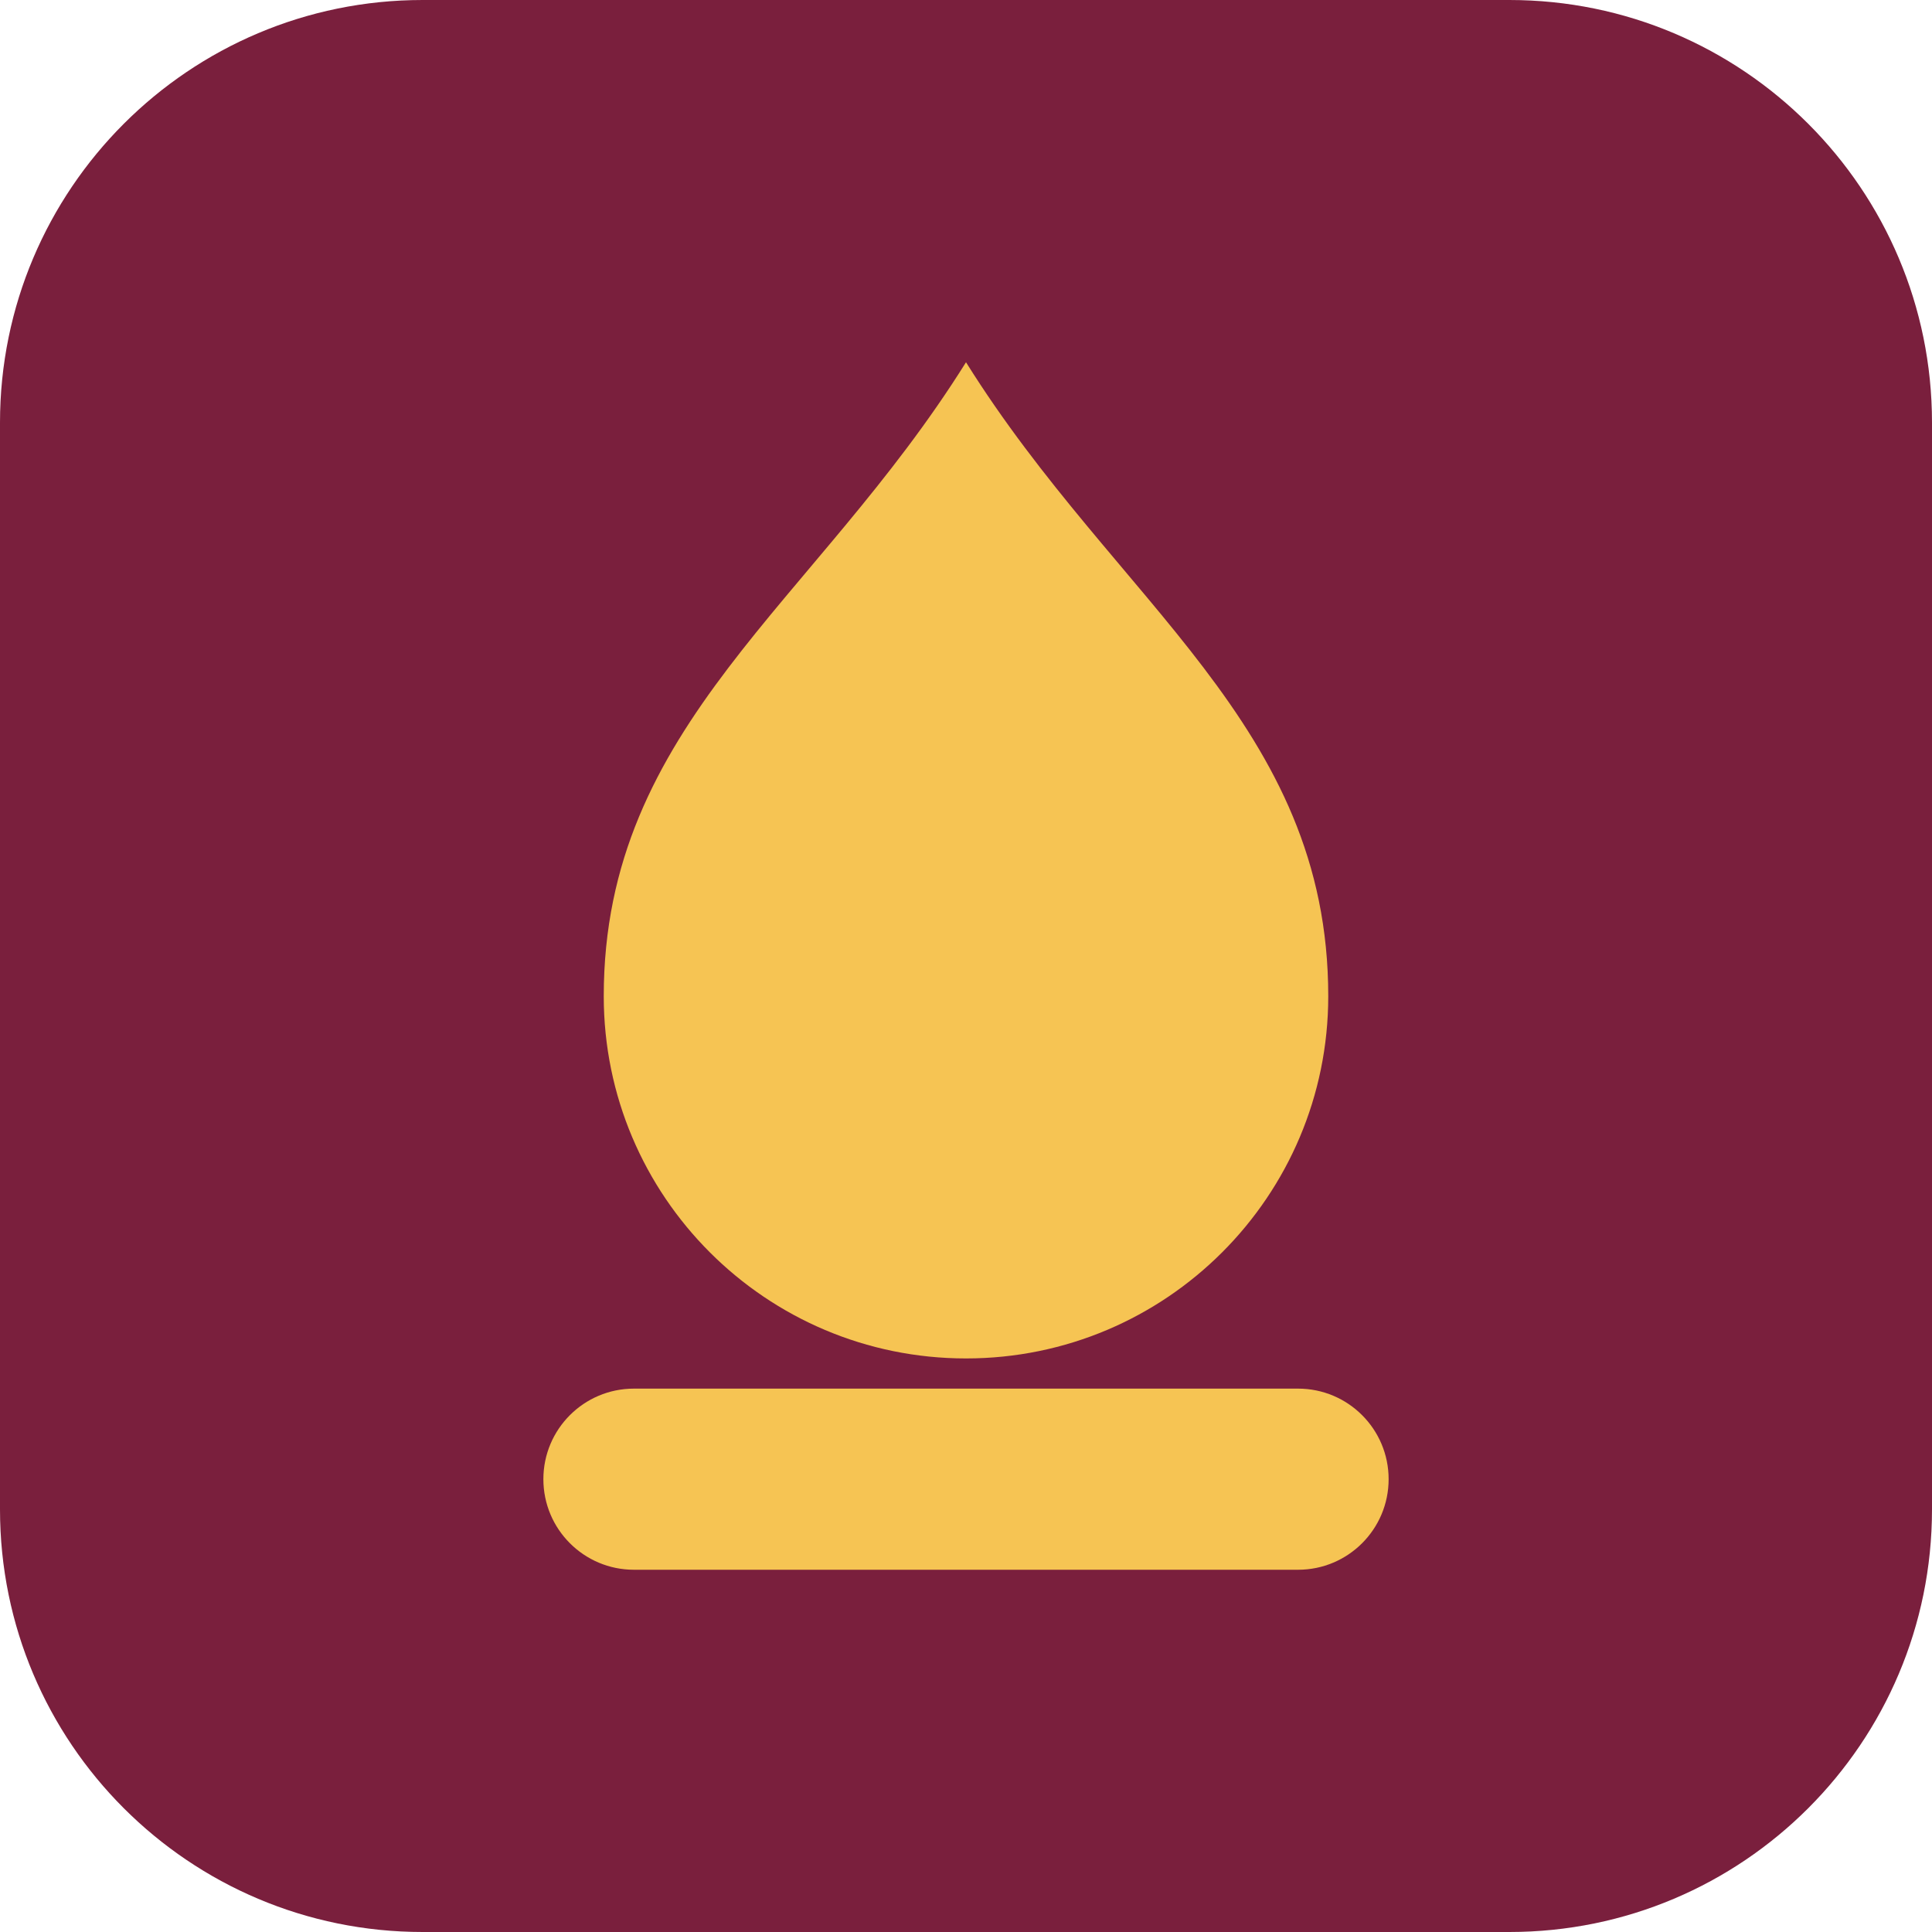
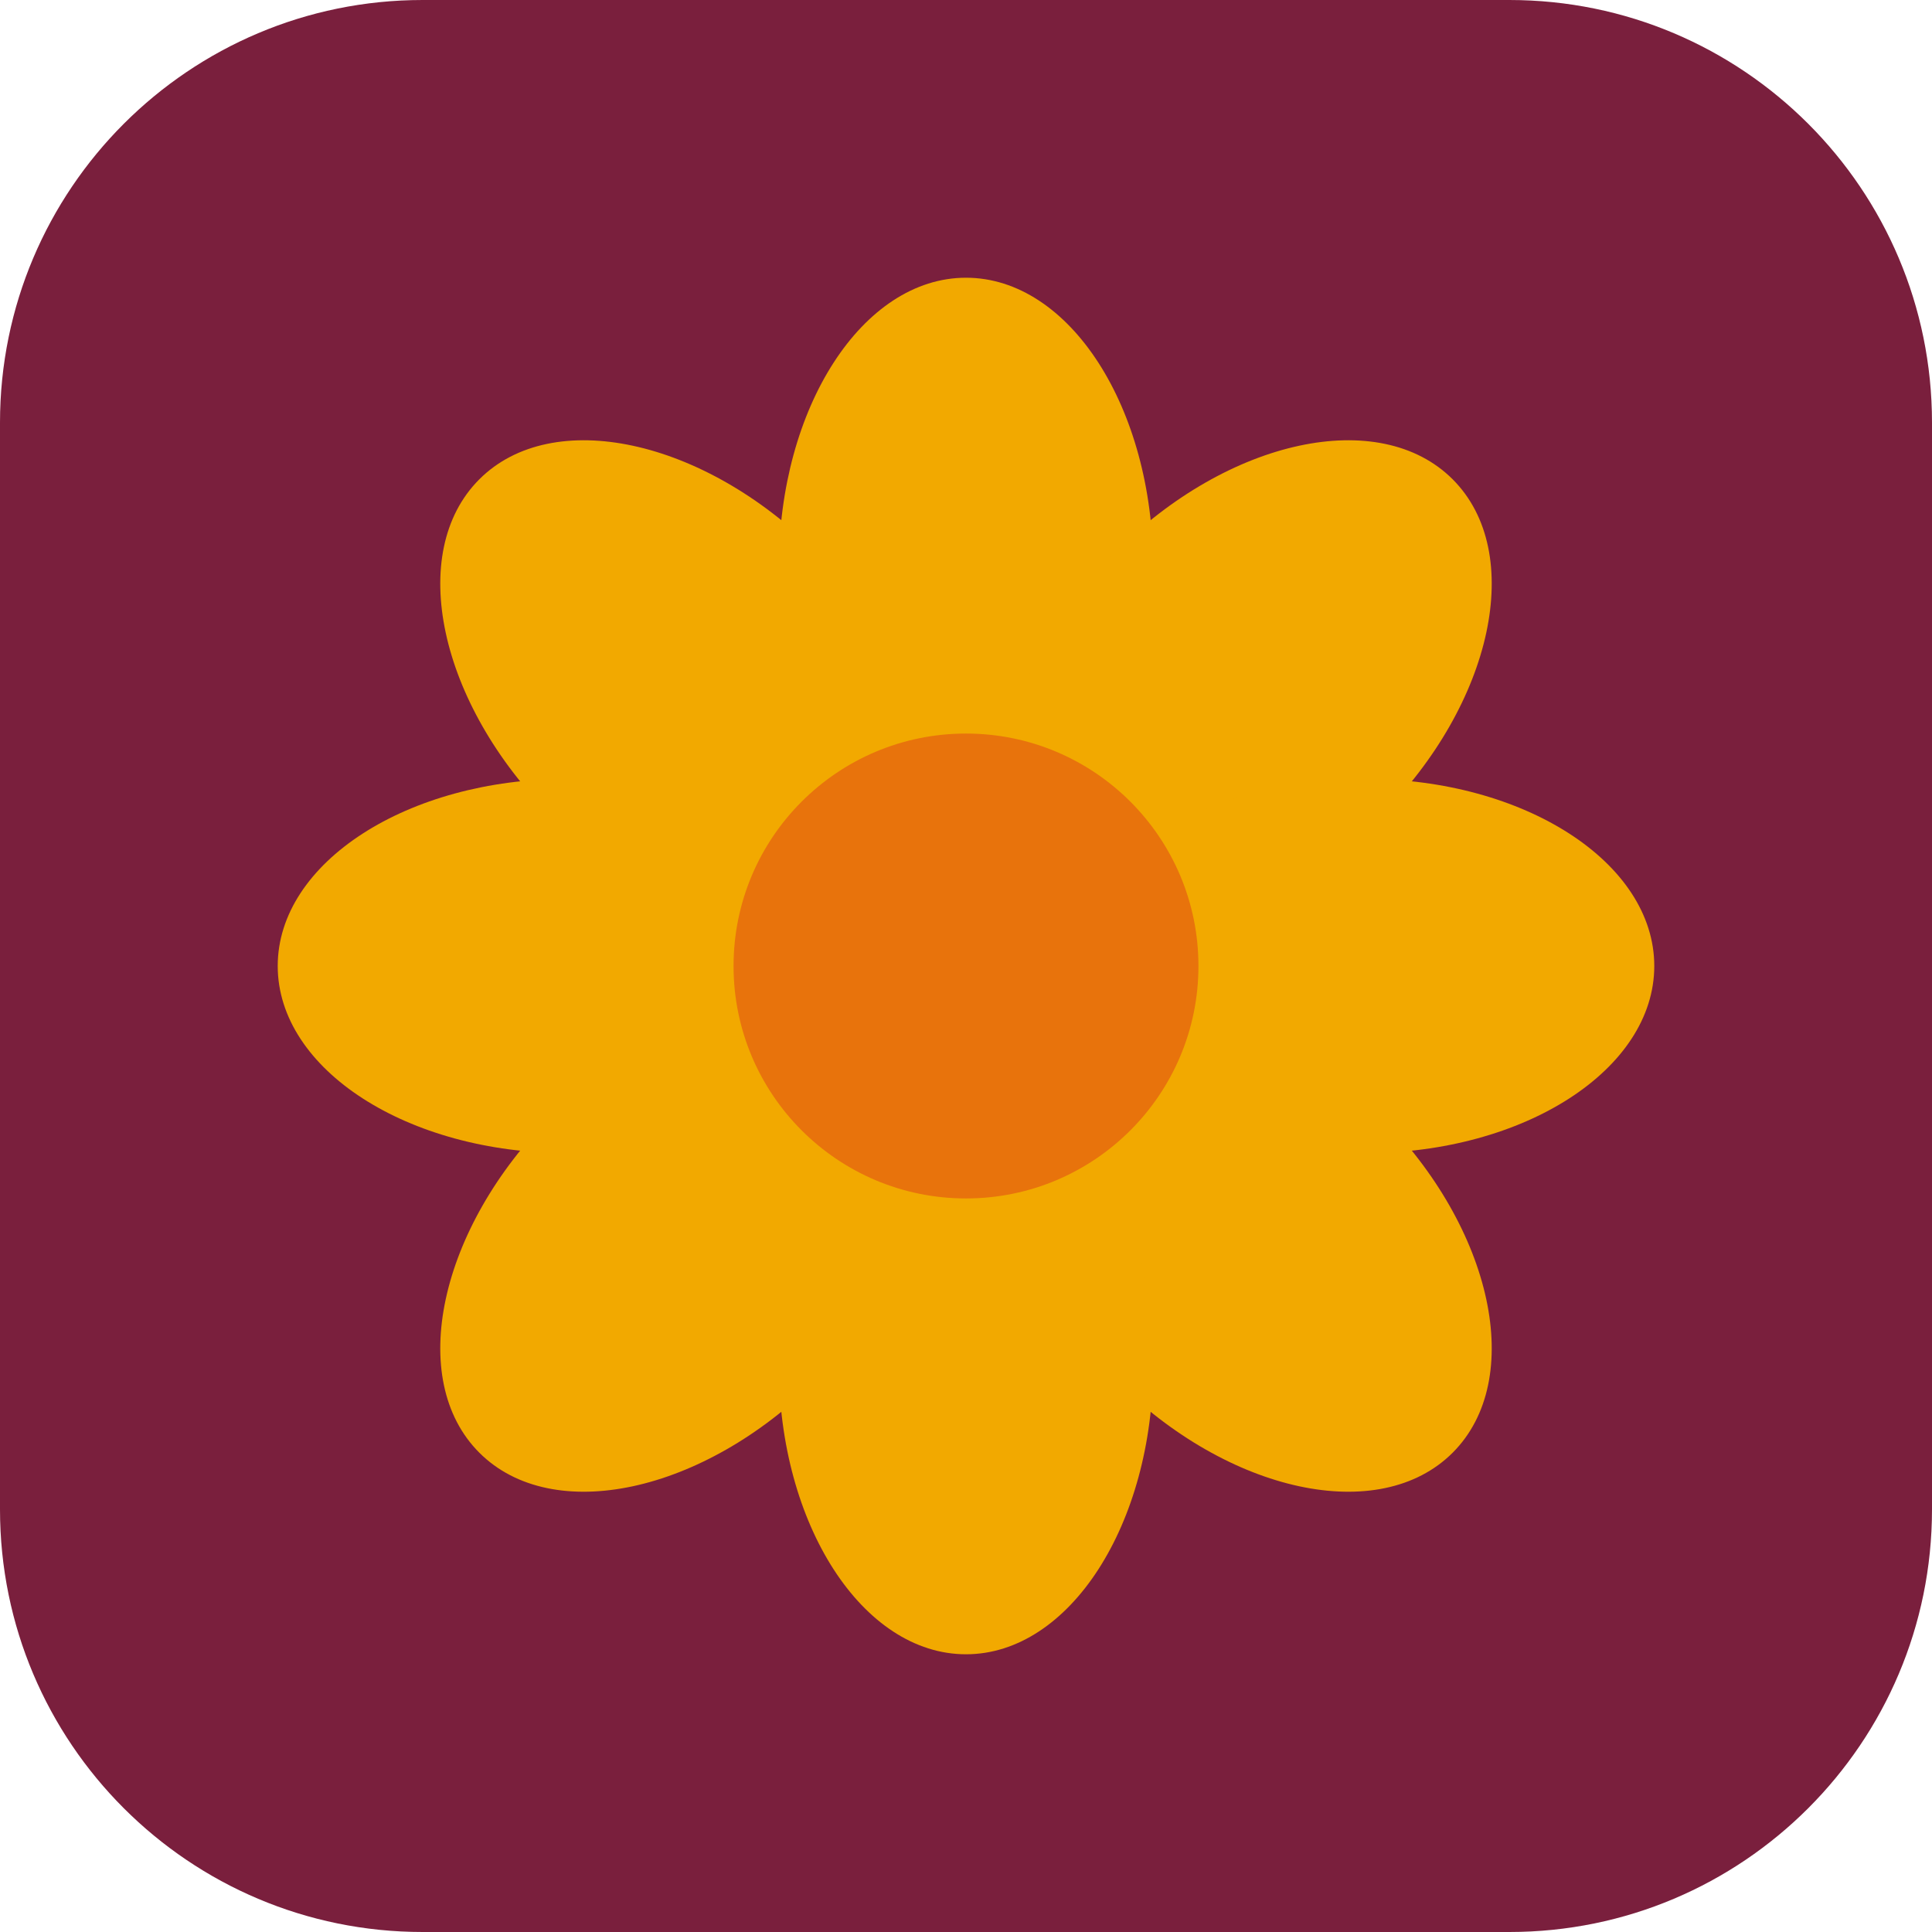
<svg xmlns="http://www.w3.org/2000/svg" viewBox="0 0 64 64" role="img" aria-label="Bandobast">
  <rect width="64" height="64" rx="14" fill="#7a1f3d" />
-   <path d="M32 12c-5 8-12 12-12 21a12 12 0 0 0 24 0c0-9-7-13-12-21z" fill="#f6c453" />
-   <rect x="18" y="46" width="28" height="6" rx="3" fill="#f6c453" />
+   <g fill="#f2a900">
+     <ellipse cx="32" cy="18.8" rx="6.2" ry="9.6" transform="rotate(0 32 32)" />
+     <ellipse cx="32" cy="18.8" rx="6.2" ry="9.6" transform="rotate(45 32 32)" />
+     <ellipse cx="32" cy="18.8" rx="6.2" ry="9.6" transform="rotate(90 32 32)" />
+     <ellipse cx="32" cy="18.8" rx="6.2" ry="9.6" transform="rotate(135 32 32)" />
+     <ellipse cx="32" cy="18.8" rx="6.2" ry="9.6" transform="rotate(180 32 32)" />
+     <ellipse cx="32" cy="18.8" rx="6.2" ry="9.6" transform="rotate(225 32 32)" />
+     <ellipse cx="32" cy="18.8" rx="6.2" ry="9.6" transform="rotate(270 32 32)" />
+     <ellipse cx="32" cy="18.8" rx="6.2" ry="9.6" transform="rotate(315 32 32)" />
+   </g>
+   <circle cx="32" cy="32" r="7.7" fill="#e8730c" />
</svg>
